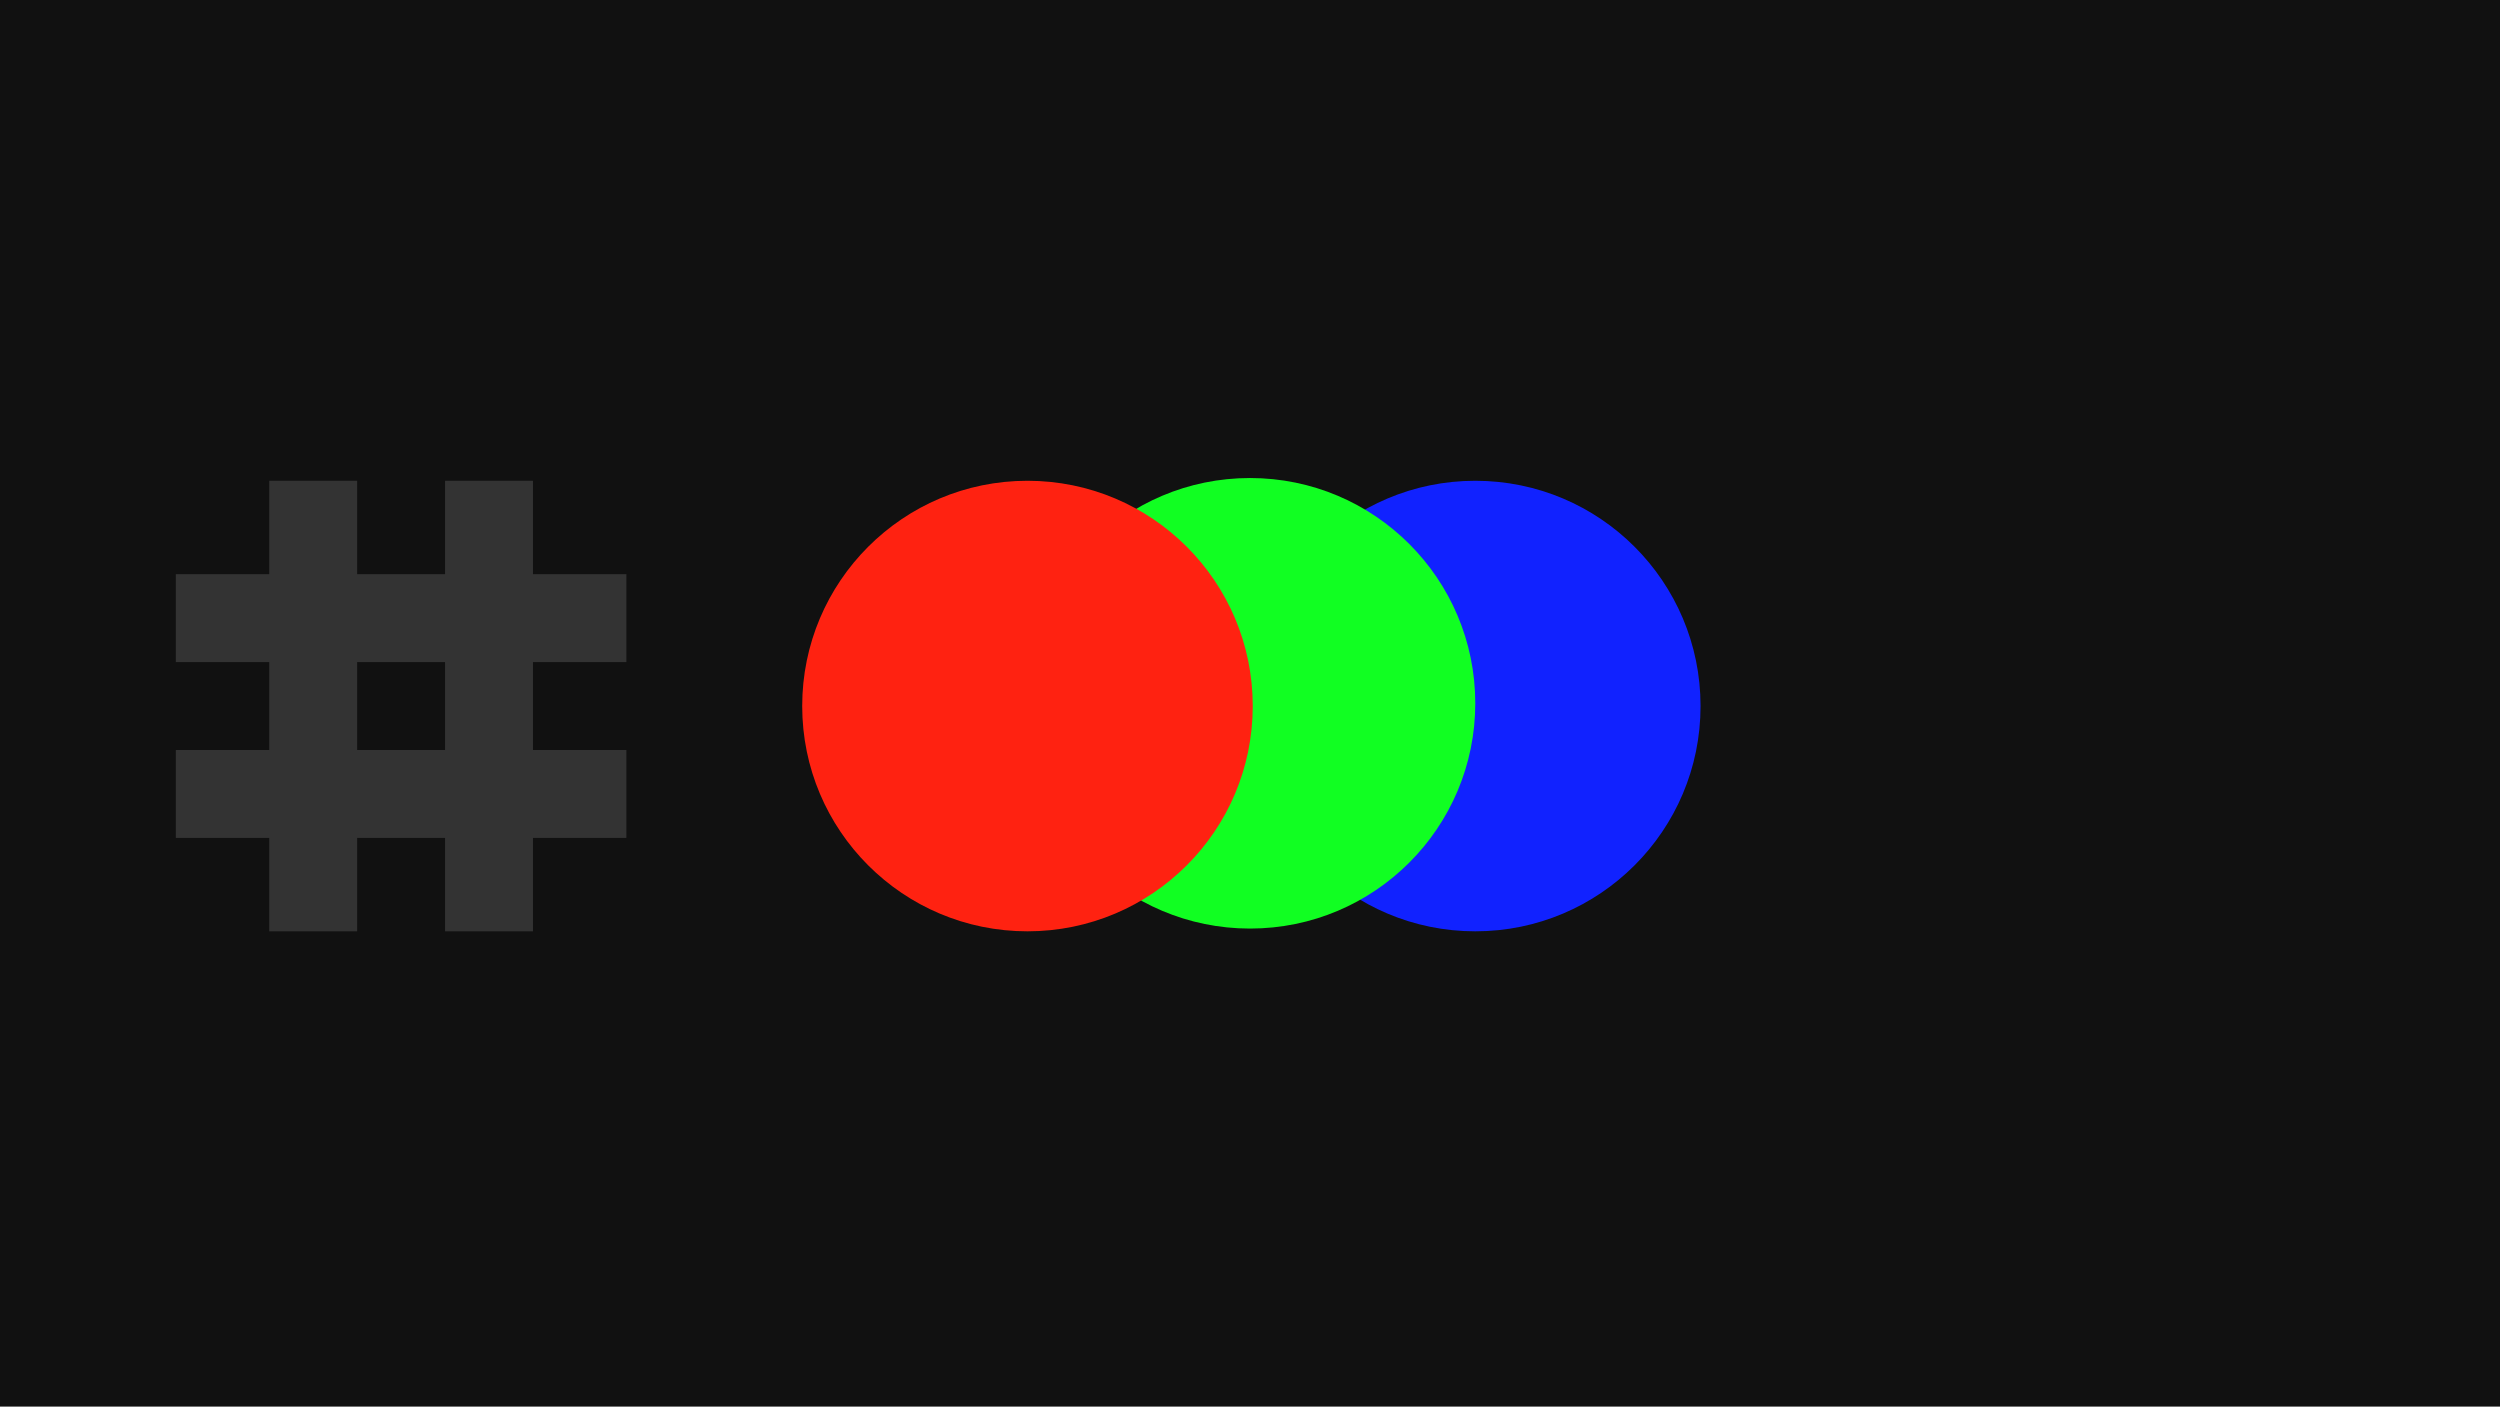
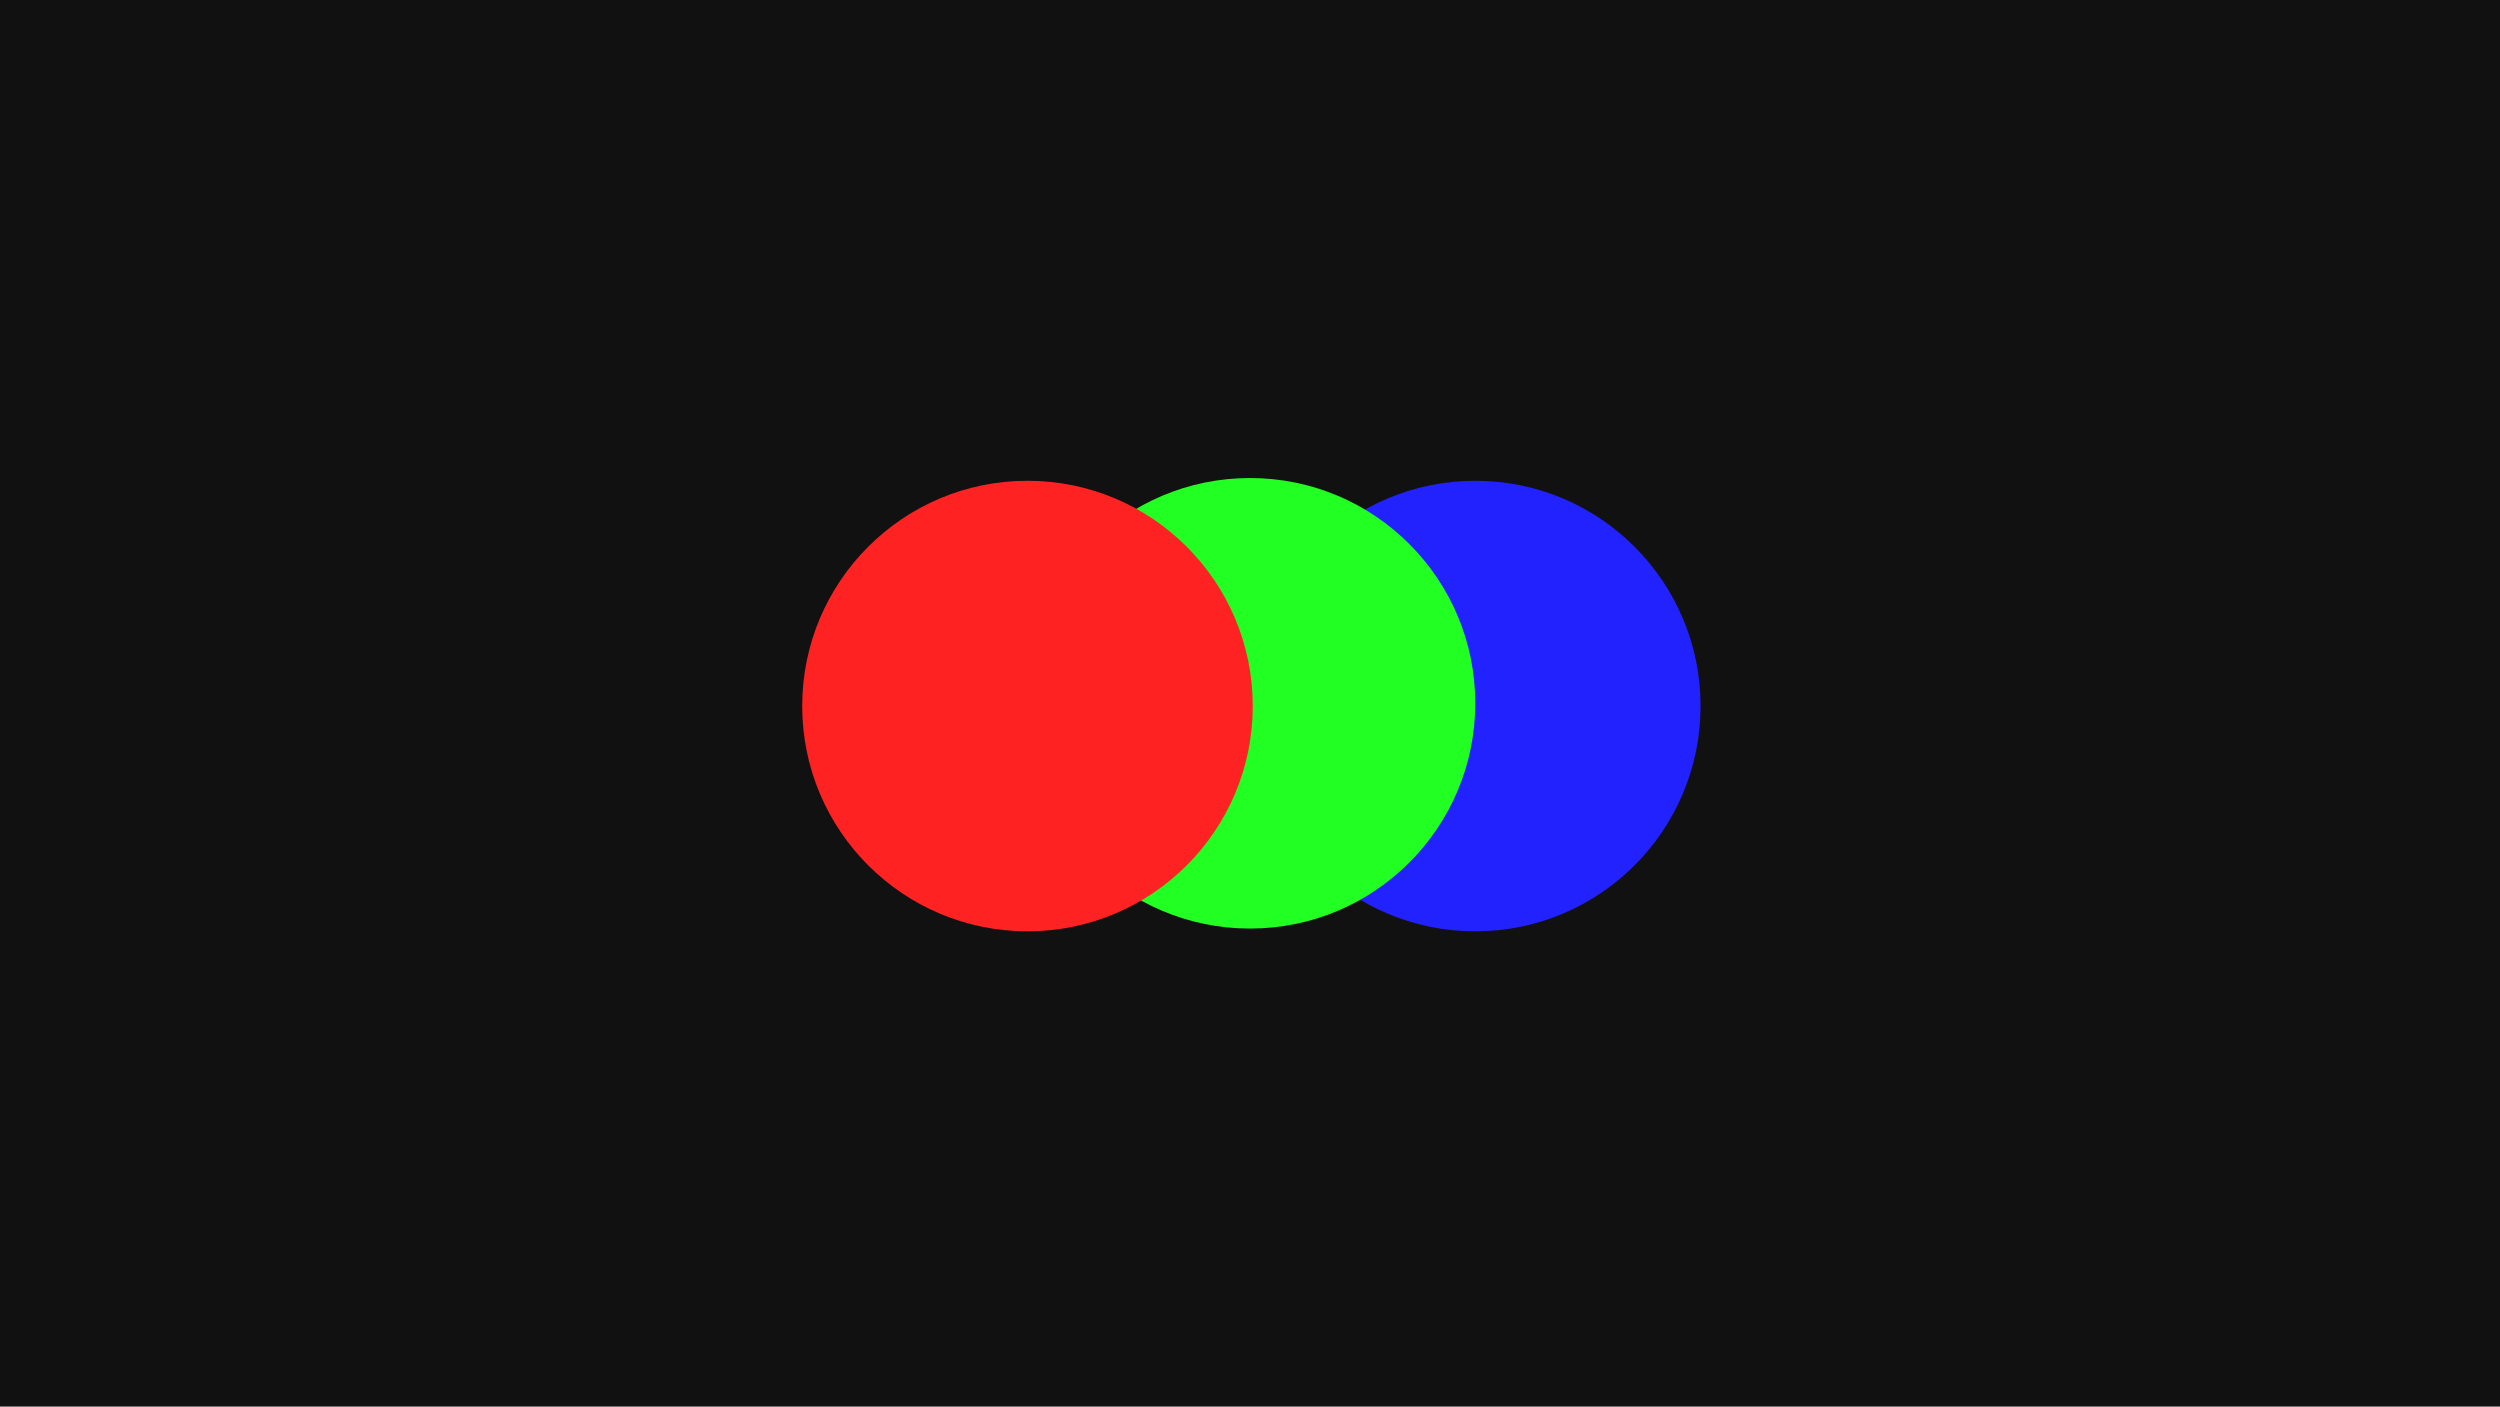
<svg xmlns="http://www.w3.org/2000/svg" viewBox="0 0 910 512">
  <path fill="#111" d="M0 0H910V512H0z" />
-   <path fill="#333" d="M228,241v-32h-34v-34h-32v34h-32v-34H98v34H64v32h34v32H64v32h34v34h32v-34h32v34h32v-34h34v-32h-34v-32H228 z M162,273h-32v-32h32V273z" />
-   <circle cx="537" cy="257" r="82" fill="#12F" />
-   <circle cx="455" cy="256" r="82" fill="#1F2" />
-   <circle cx="374" cy="257" r="82" fill="#F21" />
+   <path fill="#333" d="M228241v-32h-34v-34h-32v34h-32v-34H98v34H64v32h34v32H64v32h34v34h32v-34h32v34h32v-34h34v-32h-34v-32H228 z M162,273h-32v-32h32V273z" />
+   <circle cx="537" cy="257" r="82" fill="#22F" />
+   <circle cx="455" cy="256" r="82" fill="#2F2" />
+   <circle cx="374" cy="257" r="82" fill="#F22" />
</svg>
